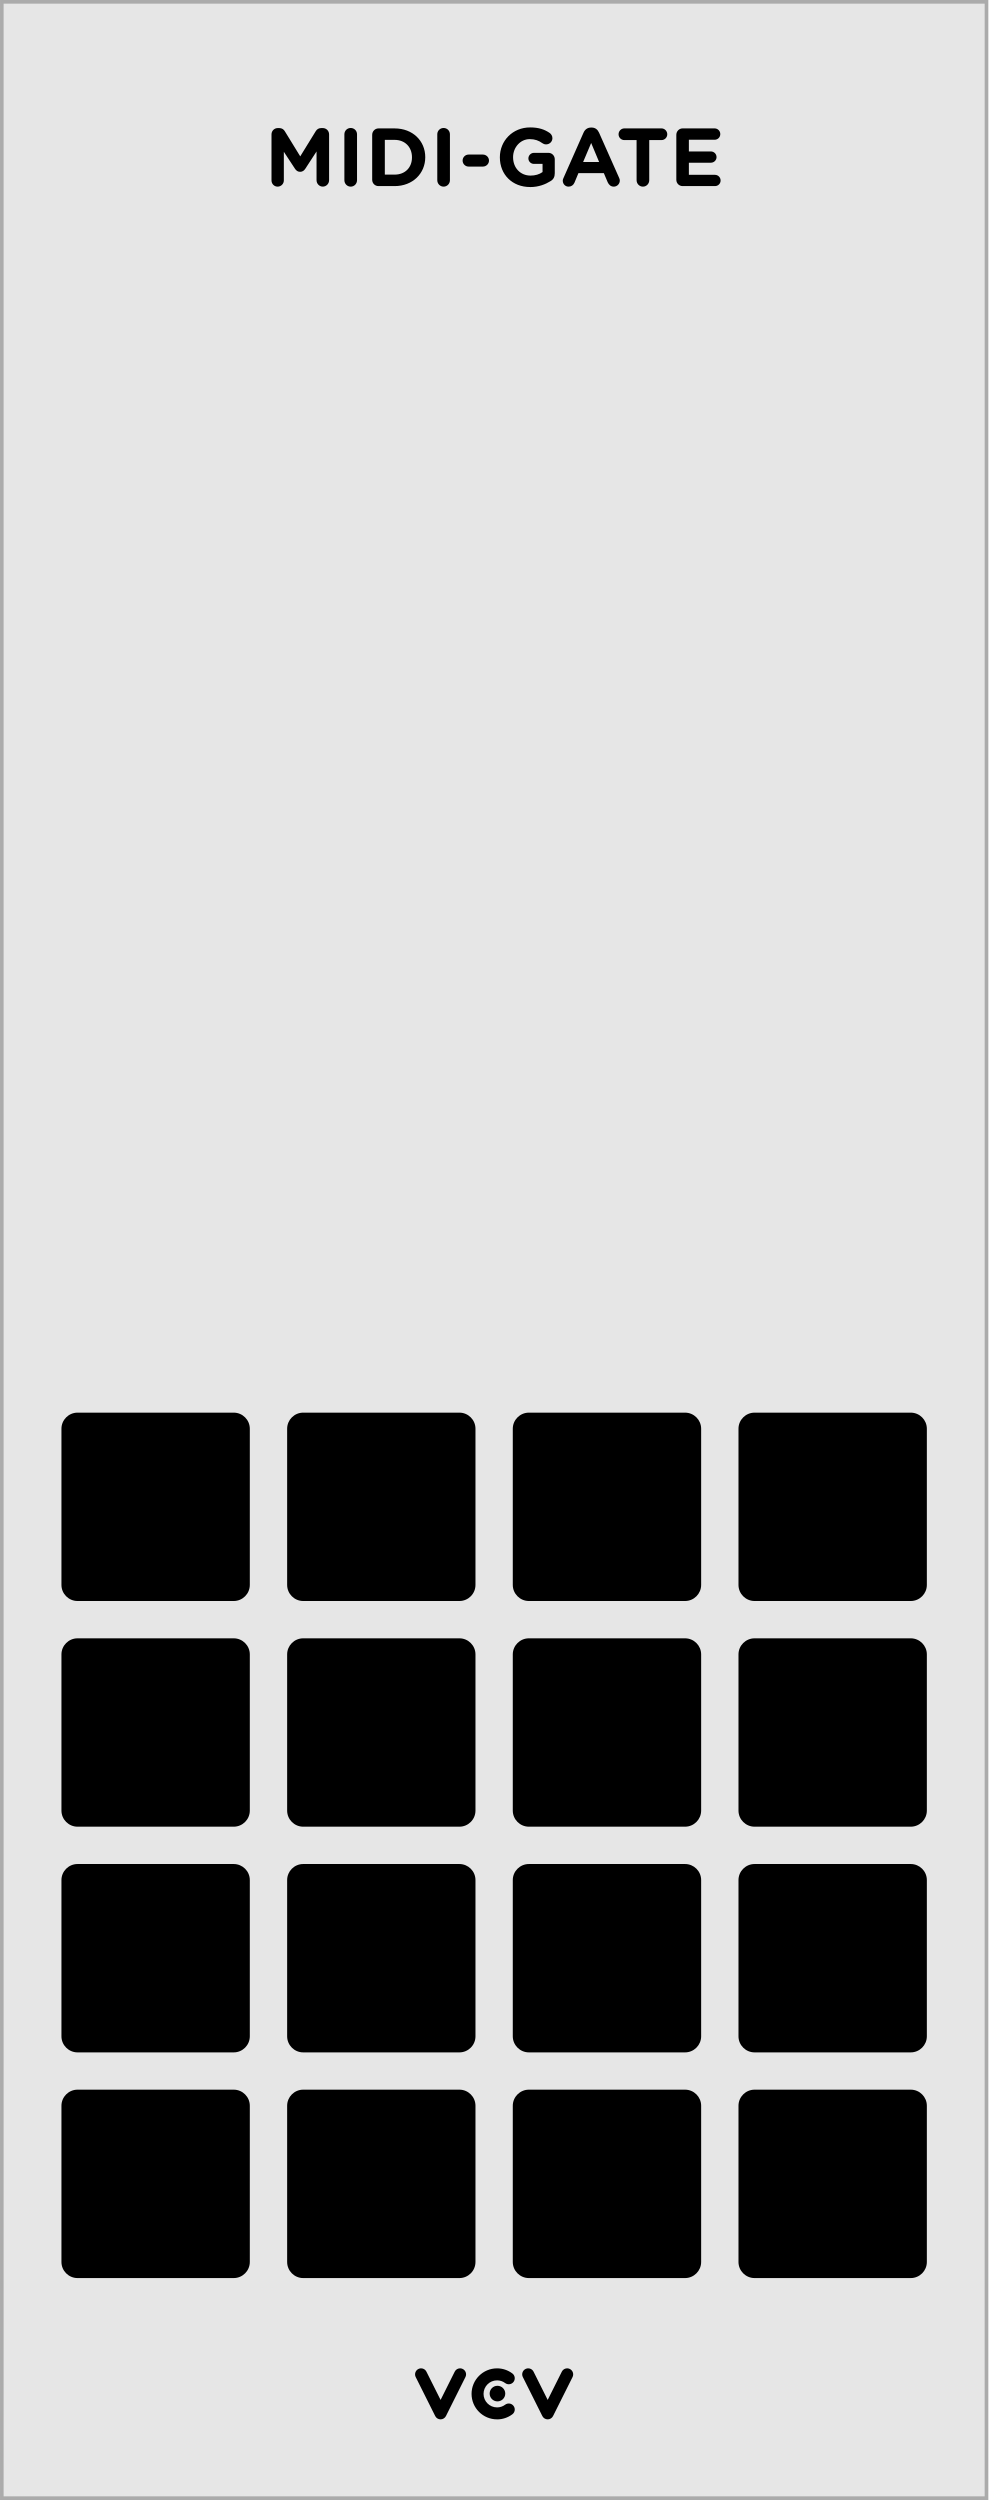
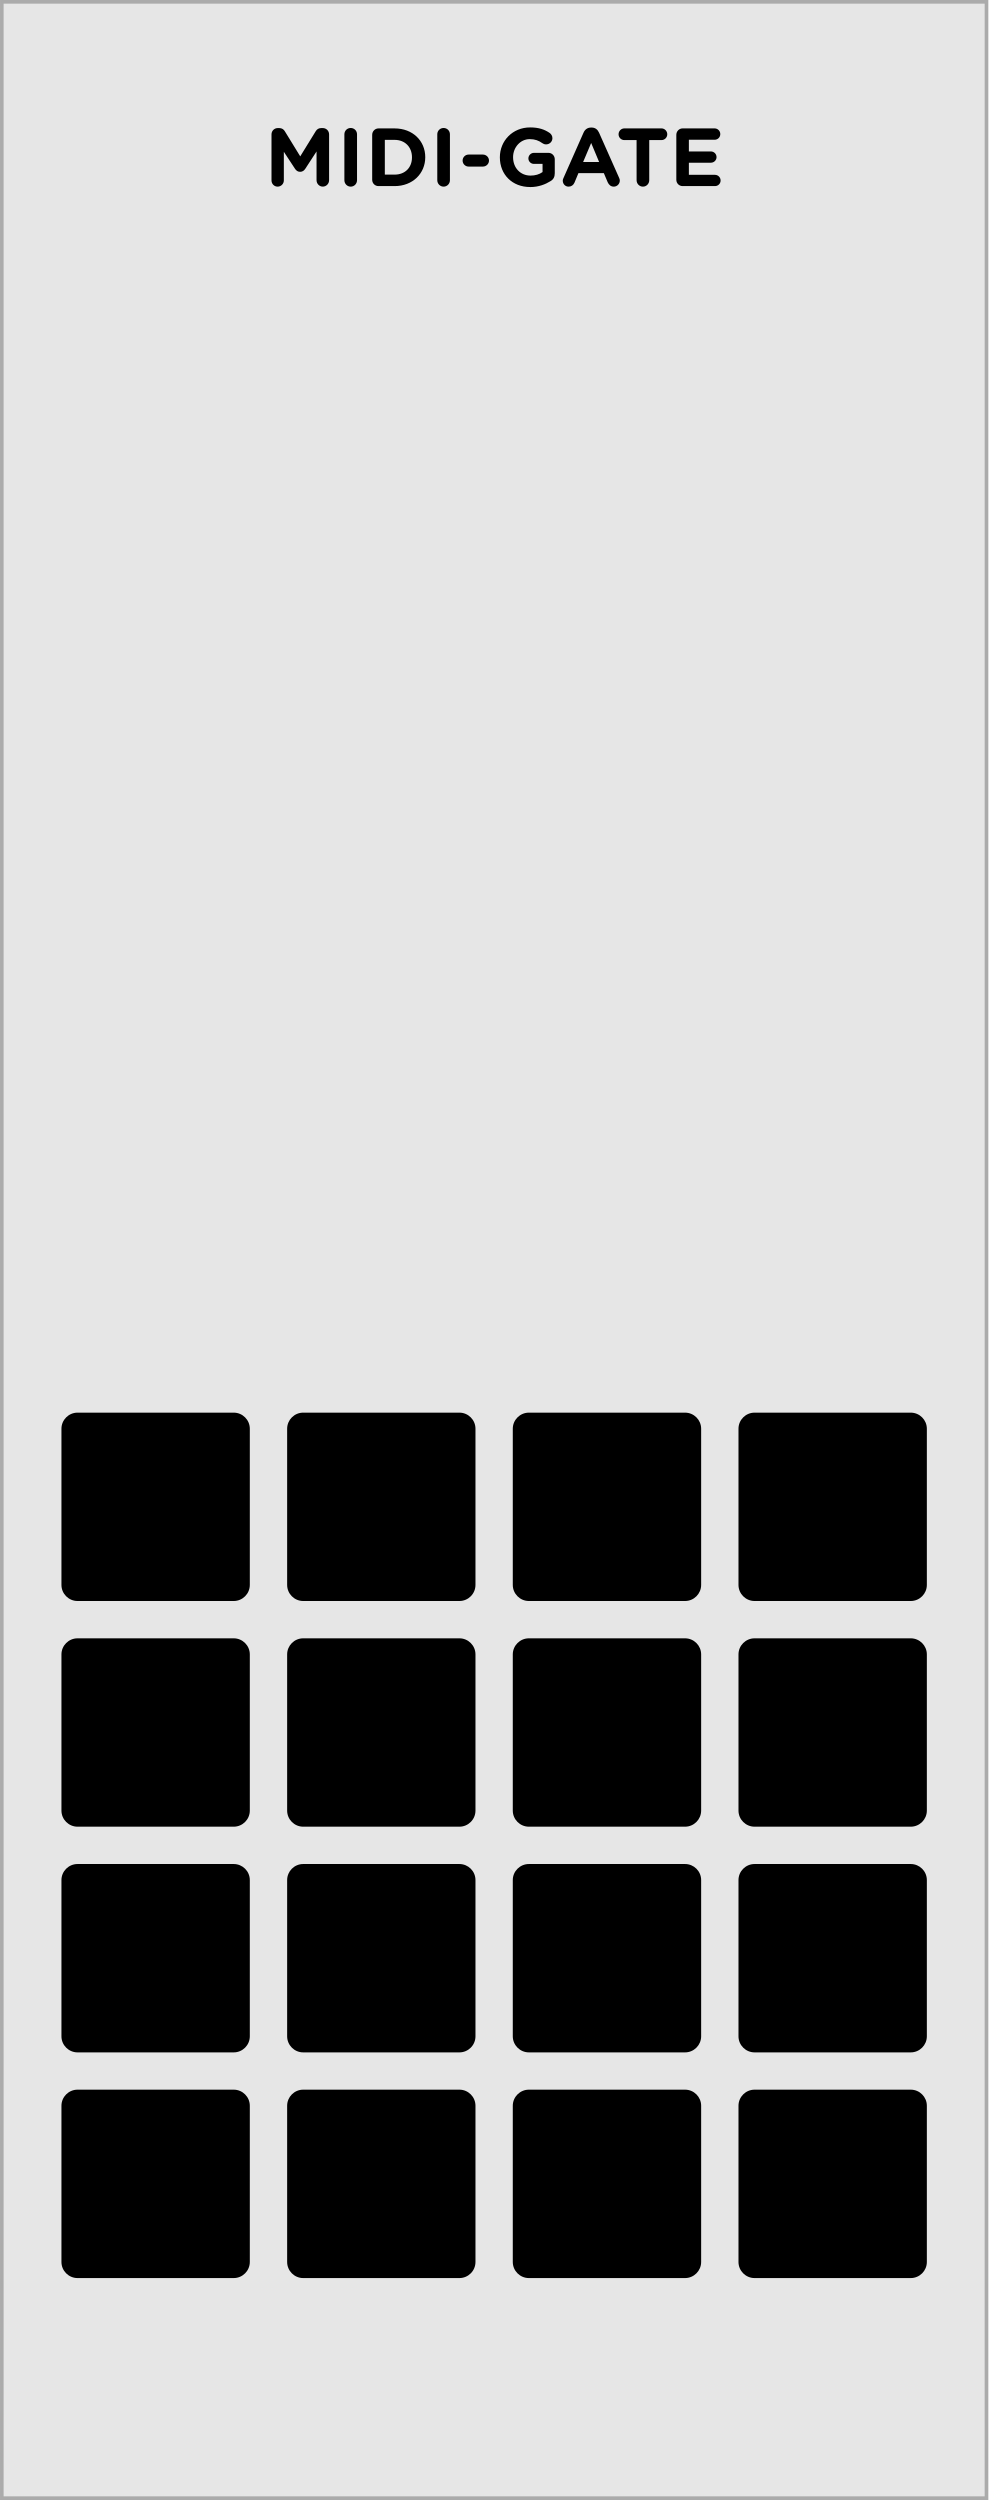
<svg xmlns="http://www.w3.org/2000/svg" width="50.8mm" height="128.501mm" viewBox="0 0 50.8 128.501" version="1.1" id="svg23749">
  <defs id="defs23743" />
  <g id="layer1" transform="translate(-423.1886,33.90048)">
    <path style="fill:#e6e6e6;fill-opacity:1;fill-rule:nonzero;stroke:none;stroke-width:0.353" d="m 423.281,-33.807 h 50.614 V 94.506 h -50.614 z m 0,0" id="path9536" />
    <path style="fill:#ababab;fill-opacity:1;fill-rule:nonzero;stroke:none;stroke-width:0.353" d="m 473.989,-33.9 h -50.8 V 94.6 h 50.8 z M 473.801,94.413 H 423.375 V -33.713 h 50.427 z m 0,0" id="path9538" />
-     <path style="fill:#000000;fill-opacity:1;fill-rule:nonzero;stroke:none;stroke-width:0.353" d="m 445.835,90.456 c -0.117,0 -0.225,-0.066 -0.276,-0.17 l -1.003,-2.005 c -0.076,-0.153 -0.014,-0.338 0.138,-0.415 0.153,-0.076 0.338,-0.014 0.413,0.139 l 0.728,1.452 0.726,-1.452 c 0.076,-0.153 0.262,-0.215 0.413,-0.139 0.153,0.077 0.215,0.262 0.138,0.415 l -1.002,2.005 c -0.052,0.103 -0.16,0.17 -0.276,0.17" id="path11634" />
-     <path style="fill:#000000;fill-opacity:1;fill-rule:nonzero;stroke:none;stroke-width:0.353" d="m 451.341,90.456 c -0.117,0 -0.223,-0.066 -0.276,-0.17 l -1.002,-2.005 c -0.077,-0.153 -0.015,-0.338 0.138,-0.415 0.152,-0.076 0.338,-0.014 0.413,0.139 l 0.726,1.452 0.726,-1.452 c 0.076,-0.153 0.262,-0.215 0.413,-0.139 0.153,0.077 0.215,0.262 0.139,0.415 l -1.003,2.005 c -0.051,0.103 -0.158,0.17 -0.276,0.17" id="path11636" />
-     <path style="fill:#000000;fill-opacity:1;fill-rule:nonzero;stroke:none;stroke-width:0.353" d="m 448.737,90.456 c -0.723,0 -1.31,-0.587 -1.31,-1.311 0,-0.722 0.587,-1.311 1.31,-1.311 0.287,0 0.558,0.091 0.787,0.262 0.136,0.102 0.164,0.296 0.061,0.433 -0.102,0.135 -0.295,0.163 -0.431,0.061 -0.12,-0.091 -0.265,-0.139 -0.416,-0.139 -0.383,0 -0.695,0.311 -0.695,0.695 0,0.383 0.311,0.695 0.695,0.695 0.152,0 0.296,-0.048 0.416,-0.139 0.136,-0.102 0.329,-0.074 0.431,0.062 0.103,0.135 0.076,0.329 -0.061,0.431 -0.229,0.171 -0.5,0.262 -0.787,0.262" id="path11638" />
-     <path style="fill:#000000;fill-opacity:1;fill-rule:nonzero;stroke:none;stroke-width:0.353" d="m 449.159,89.131 c 0,0.222 -0.181,0.401 -0.402,0.401 -0.22,0 -0.4,-0.179 -0.4,-0.401 0,-0.222 0.179,-0.401 0.4,-0.401 0.222,0 0.402,0.179 0.402,0.401" id="path11640" />
    <path style="fill:#000000;fill-opacity:1;stroke:none;stroke-width:0.353" d="m 437.144,-24.627 c 0,0.176 0.138,0.32 0.314,0.32 0.176,0 0.32,-0.143 0.32,-0.32 v -1.472 l 0.568,0.865 c 0.066,0.105 0.149,0.165 0.27,0.165 0.116,0 0.204,-0.061 0.27,-0.165 l 0.573,-0.882 v 1.477 c 0,0.182 0.143,0.331 0.32,0.331 0.182,0 0.325,-0.149 0.325,-0.331 v -2.354 c 0,-0.182 -0.143,-0.325 -0.325,-0.325 h -0.072 c -0.132,0 -0.226,0.055 -0.292,0.165 l -0.794,1.29 -0.788,-1.284 c -0.055,-0.099 -0.154,-0.171 -0.292,-0.171 h -0.072 c -0.182,0 -0.325,0.143 -0.325,0.325 z m 0,0" id="path19977" />
    <path style="fill:#000000;fill-opacity:1;stroke:none;stroke-width:0.353" d="m 440.89,-24.638 c 0,0.182 0.143,0.331 0.325,0.331 0.182,0 0.325,-0.149 0.325,-0.331 v -2.359 c 0,-0.182 -0.143,-0.325 -0.325,-0.325 -0.182,0 -0.325,0.143 -0.325,0.325 z m 0,0" id="path19973" />
    <path style="fill:#000000;fill-opacity:1;stroke:none;stroke-width:0.353" d="m 442.319,-24.66 c 0,0.182 0.143,0.325 0.325,0.325 h 0.827 c 0.932,0 1.576,-0.65 1.576,-1.483 v -0.005 c 0,-0.838 -0.645,-1.477 -1.576,-1.477 h -0.827 c -0.182,0 -0.325,0.149 -0.325,0.331 z m 0.65,-0.265 v -1.786 h 0.502 c 0.535,0 0.893,0.369 0.893,0.893 v 0.011 c 0,0.524 -0.358,0.882 -0.893,0.882 z m 0,0" id="path19969" />
    <path style="fill:#000000;fill-opacity:1;stroke:none;stroke-width:0.353" d="m 445.665,-24.638 c 0,0.182 0.143,0.331 0.325,0.331 0.182,0 0.325,-0.149 0.325,-0.331 v -2.359 c 0,-0.182 -0.143,-0.325 -0.325,-0.325 -0.182,0 -0.325,0.143 -0.325,0.325 z m 0,0" id="path19965" />
    <path style="fill:#000000;fill-opacity:1;stroke:none;stroke-width:0.353" d="m 447.276,-25.338 h 0.733 c 0.171,0 0.314,-0.138 0.314,-0.309 0,-0.171 -0.143,-0.309 -0.314,-0.309 h -0.733 c -0.171,0 -0.309,0.138 -0.309,0.309 0,0.171 0.138,0.309 0.309,0.309 z m 0,0" id="path19961" />
    <path style="fill:#000000;fill-opacity:1;stroke:none;stroke-width:0.353" d="m 450.437,-24.285 c 0.446,0 0.799,-0.149 1.036,-0.298 0.16,-0.088 0.231,-0.22 0.231,-0.413 v -0.717 c 0,-0.182 -0.143,-0.331 -0.325,-0.331 h -0.744 c -0.16,0 -0.287,0.132 -0.287,0.287 0,0.154 0.127,0.281 0.287,0.281 h 0.441 v 0.419 c -0.165,0.121 -0.38,0.182 -0.617,0.182 -0.524,0 -0.898,-0.397 -0.898,-0.943 v -0.005 c 0,-0.507 0.38,-0.926 0.854,-0.926 0.276,0 0.469,0.077 0.645,0.204 0.05,0.033 0.105,0.066 0.198,0.066 0.182,0 0.325,-0.143 0.325,-0.32 0,-0.127 -0.072,-0.215 -0.138,-0.265 -0.265,-0.182 -0.562,-0.287 -1.009,-0.287 -0.898,0 -1.554,0.689 -1.554,1.532 v 0.011 c 0,0.876 0.634,1.521 1.554,1.521 z m 0,0" id="path19957" />
    <path style="fill:#000000;fill-opacity:1;stroke:none;stroke-width:0.353" d="m 452.115,-24.616 c 0,0.171 0.127,0.309 0.298,0.309 0.138,0 0.248,-0.077 0.303,-0.204 l 0.204,-0.491 h 1.306 l 0.198,0.469 c 0.061,0.132 0.16,0.226 0.314,0.226 0.171,0 0.309,-0.143 0.309,-0.314 0,-0.044 -0.011,-0.088 -0.033,-0.132 l -1.036,-2.332 c -0.072,-0.16 -0.198,-0.259 -0.375,-0.259 h -0.039 c -0.176,0 -0.309,0.099 -0.38,0.259 l -1.031,2.332 c -0.022,0.044 -0.039,0.094 -0.039,0.138 z m 1.047,-0.959 0.413,-0.976 0.408,0.976 z m 0,0" id="path19953" />
    <path style="fill:#000000;fill-opacity:1;stroke:none;stroke-width:0.353" d="m 455.91,-24.638 c 0,0.182 0.143,0.331 0.325,0.331 0.182,0 0.325,-0.149 0.325,-0.331 v -2.062 h 0.628 c 0.165,0 0.298,-0.132 0.298,-0.298 0,-0.165 -0.132,-0.303 -0.298,-0.303 h -1.907 c -0.165,0 -0.298,0.138 -0.298,0.303 0,0.165 0.132,0.298 0.298,0.298 h 0.628 z m 0,0" id="path19945" />
    <path style="fill:#000000;fill-opacity:1;stroke:none;stroke-width:0.353" d="m 458.277,-24.335 h 1.659 c 0.165,0 0.292,-0.127 0.292,-0.287 0,-0.16 -0.127,-0.292 -0.292,-0.292 h -1.339 v -0.623 h 1.13 c 0.16,0 0.292,-0.127 0.292,-0.287 0,-0.165 -0.132,-0.292 -0.292,-0.292 h -1.13 v -0.601 h 1.323 c 0.16,0 0.292,-0.127 0.292,-0.292 0,-0.16 -0.132,-0.292 -0.292,-0.292 h -1.643 c -0.182,0 -0.325,0.149 -0.325,0.331 v 2.31 c 0,0.182 0.143,0.325 0.325,0.325 z m 0,0" id="path19949" />
    <path style="fill:#000000;fill-opacity:1;fill-rule:nonzero;stroke:none;stroke-width:0.353" d="m 447.628,74.336 c 0,-0.455 -0.371,-0.827 -0.825,-0.827 h -8.03 c -0.455,0 -0.825,0.372 -0.825,0.827 v 8.03 c 0,0.455 0.371,0.827 0.825,0.827 h 8.03 c 0.455,0 0.825,-0.372 0.825,-0.827 z m 0,0" id="path11858" />
    <path style="fill:#000000;fill-opacity:1;fill-rule:nonzero;stroke:none;stroke-width:0.353" d="m 459.228,74.336 c 0,-0.455 -0.372,-0.827 -0.827,-0.827 h -8.028 c -0.455,0 -0.827,0.372 -0.827,0.827 v 8.03 c 0,0.455 0.372,0.827 0.827,0.827 h 8.028 c 0.455,0 0.827,-0.372 0.827,-0.827 z m 0,0" id="path11860" />
    <path style="fill:#000000;fill-opacity:1;fill-rule:nonzero;stroke:none;stroke-width:0.353" d="m 470.829,74.336 c 0,-0.455 -0.372,-0.827 -0.827,-0.827 h -8.028 c -0.455,0 -0.827,0.372 -0.827,0.827 v 8.03 c 0,0.455 0.372,0.827 0.827,0.827 h 8.028 c 0.455,0 0.827,-0.372 0.827,-0.827 z m 0,0" id="path11862" />
    <path style="fill:#000000;fill-opacity:1;fill-rule:nonzero;stroke:none;stroke-width:0.353" d="m 436.029,74.336 c 0,-0.455 -0.372,-0.827 -0.827,-0.827 h -8.028 c -0.455,0 -0.827,0.372 -0.827,0.827 v 8.03 c 0,0.455 0.372,0.827 0.827,0.827 h 8.028 c 0.455,0 0.827,-0.372 0.827,-0.827 z m 0,0" id="path11864" />
    <path style="fill:#000000;fill-opacity:1;fill-rule:nonzero;stroke:none;stroke-width:0.353" d="m 447.628,62.736 c 0,-0.455 -0.371,-0.825 -0.825,-0.825 h -8.03 c -0.455,0 -0.825,0.371 -0.825,0.825 v 8.03 c 0,0.455 0.371,0.827 0.825,0.827 h 8.03 c 0.455,0 0.825,-0.372 0.825,-0.827 z m 0,0" id="path11866" />
    <path style="fill:#000000;fill-opacity:1;fill-rule:nonzero;stroke:none;stroke-width:0.353" d="m 459.228,62.736 c 0,-0.455 -0.372,-0.825 -0.827,-0.825 h -8.028 c -0.455,0 -0.827,0.371 -0.827,0.825 v 8.03 c 0,0.455 0.372,0.827 0.827,0.827 h 8.028 c 0.455,0 0.827,-0.372 0.827,-0.827 z m 0,0" id="path11868" />
    <path style="fill:#000000;fill-opacity:1;fill-rule:nonzero;stroke:none;stroke-width:0.353" d="m 470.829,62.736 c 0,-0.455 -0.372,-0.825 -0.827,-0.825 h -8.028 c -0.455,0 -0.827,0.371 -0.827,0.825 v 8.03 c 0,0.455 0.372,0.827 0.827,0.827 h 8.028 c 0.455,0 0.827,-0.372 0.827,-0.827 z m 0,0" id="path11870" />
    <path style="fill:#000000;fill-opacity:1;fill-rule:nonzero;stroke:none;stroke-width:0.353" d="m 436.029,62.736 c 0,-0.455 -0.372,-0.825 -0.827,-0.825 h -8.028 c -0.455,0 -0.827,0.371 -0.827,0.825 v 8.03 c 0,0.455 0.372,0.827 0.827,0.827 h 8.028 c 0.455,0 0.827,-0.372 0.827,-0.827 z m 0,0" id="path11872" />
    <path style="fill:#000000;fill-opacity:1;fill-rule:nonzero;stroke:none;stroke-width:0.353" d="m 447.628,51.137 c 0,-0.455 -0.371,-0.827 -0.825,-0.827 h -8.03 c -0.455,0 -0.825,0.372 -0.825,0.827 v 8.028 c 0,0.455 0.371,0.827 0.825,0.827 h 8.03 c 0.455,0 0.825,-0.372 0.825,-0.827 z m 0,0" id="path11874" />
    <path style="fill:#000000;fill-opacity:1;fill-rule:nonzero;stroke:none;stroke-width:0.353" d="m 459.228,51.137 c 0,-0.455 -0.372,-0.827 -0.827,-0.827 h -8.028 c -0.455,0 -0.827,0.372 -0.827,0.827 v 8.028 c 0,0.455 0.372,0.827 0.827,0.827 h 8.028 c 0.455,0 0.827,-0.372 0.827,-0.827 z m 0,0" id="path11876" />
    <path style="fill:#000000;fill-opacity:1;fill-rule:nonzero;stroke:none;stroke-width:0.353" d="m 470.829,51.137 c 0,-0.455 -0.372,-0.827 -0.827,-0.827 h -8.028 c -0.455,0 -0.827,0.372 -0.827,0.827 v 8.028 c 0,0.455 0.372,0.827 0.827,0.827 h 8.028 c 0.455,0 0.827,-0.372 0.827,-0.827 z m 0,0" id="path11878" />
    <path style="fill:#000000;fill-opacity:1;fill-rule:nonzero;stroke:none;stroke-width:0.353" d="m 436.029,51.137 c 0,-0.455 -0.372,-0.827 -0.827,-0.827 h -8.028 c -0.455,0 -0.827,0.372 -0.827,0.827 v 8.028 c 0,0.455 0.372,0.827 0.827,0.827 h 8.028 c 0.455,0 0.827,-0.372 0.827,-0.827 z m 0,0" id="path11880" />
    <path style="fill:#000000;fill-opacity:1;fill-rule:nonzero;stroke:none;stroke-width:0.353" d="m 447.628,39.537 c 0,-0.455 -0.371,-0.827 -0.825,-0.827 h -8.03 c -0.455,0 -0.825,0.372 -0.825,0.827 V 47.565 c 0,0.455 0.371,0.827 0.825,0.827 h 8.03 c 0.455,0 0.825,-0.372 0.825,-0.827 z m 0,0" id="path11882" />
    <path style="fill:#000000;fill-opacity:1;fill-rule:nonzero;stroke:none;stroke-width:0.353" d="m 459.228,39.537 c 0,-0.455 -0.372,-0.827 -0.827,-0.827 h -8.028 c -0.455,0 -0.827,0.372 -0.827,0.827 V 47.565 c 0,0.455 0.372,0.827 0.827,0.827 h 8.028 c 0.455,0 0.827,-0.372 0.827,-0.827 z m 0,0" id="path11884" />
    <path style="fill:#000000;fill-opacity:1;fill-rule:nonzero;stroke:none;stroke-width:0.353" d="m 470.829,39.537 c 0,-0.455 -0.372,-0.827 -0.827,-0.827 h -8.028 c -0.455,0 -0.827,0.372 -0.827,0.827 V 47.565 c 0,0.455 0.372,0.827 0.827,0.827 h 8.028 c 0.455,0 0.827,-0.372 0.827,-0.827 z m 0,0" id="path11886" />
    <path style="fill:#000000;fill-opacity:1;fill-rule:nonzero;stroke:none;stroke-width:0.353" d="m 436.029,39.537 c 0,-0.455 -0.372,-0.827 -0.827,-0.827 h -8.028 c -0.455,0 -0.827,0.372 -0.827,0.827 V 47.565 c 0,0.455 0.372,0.827 0.827,0.827 h 8.028 c 0.455,0 0.827,-0.372 0.827,-0.827 z m 0,0" id="path11888" />
  </g>
</svg>
